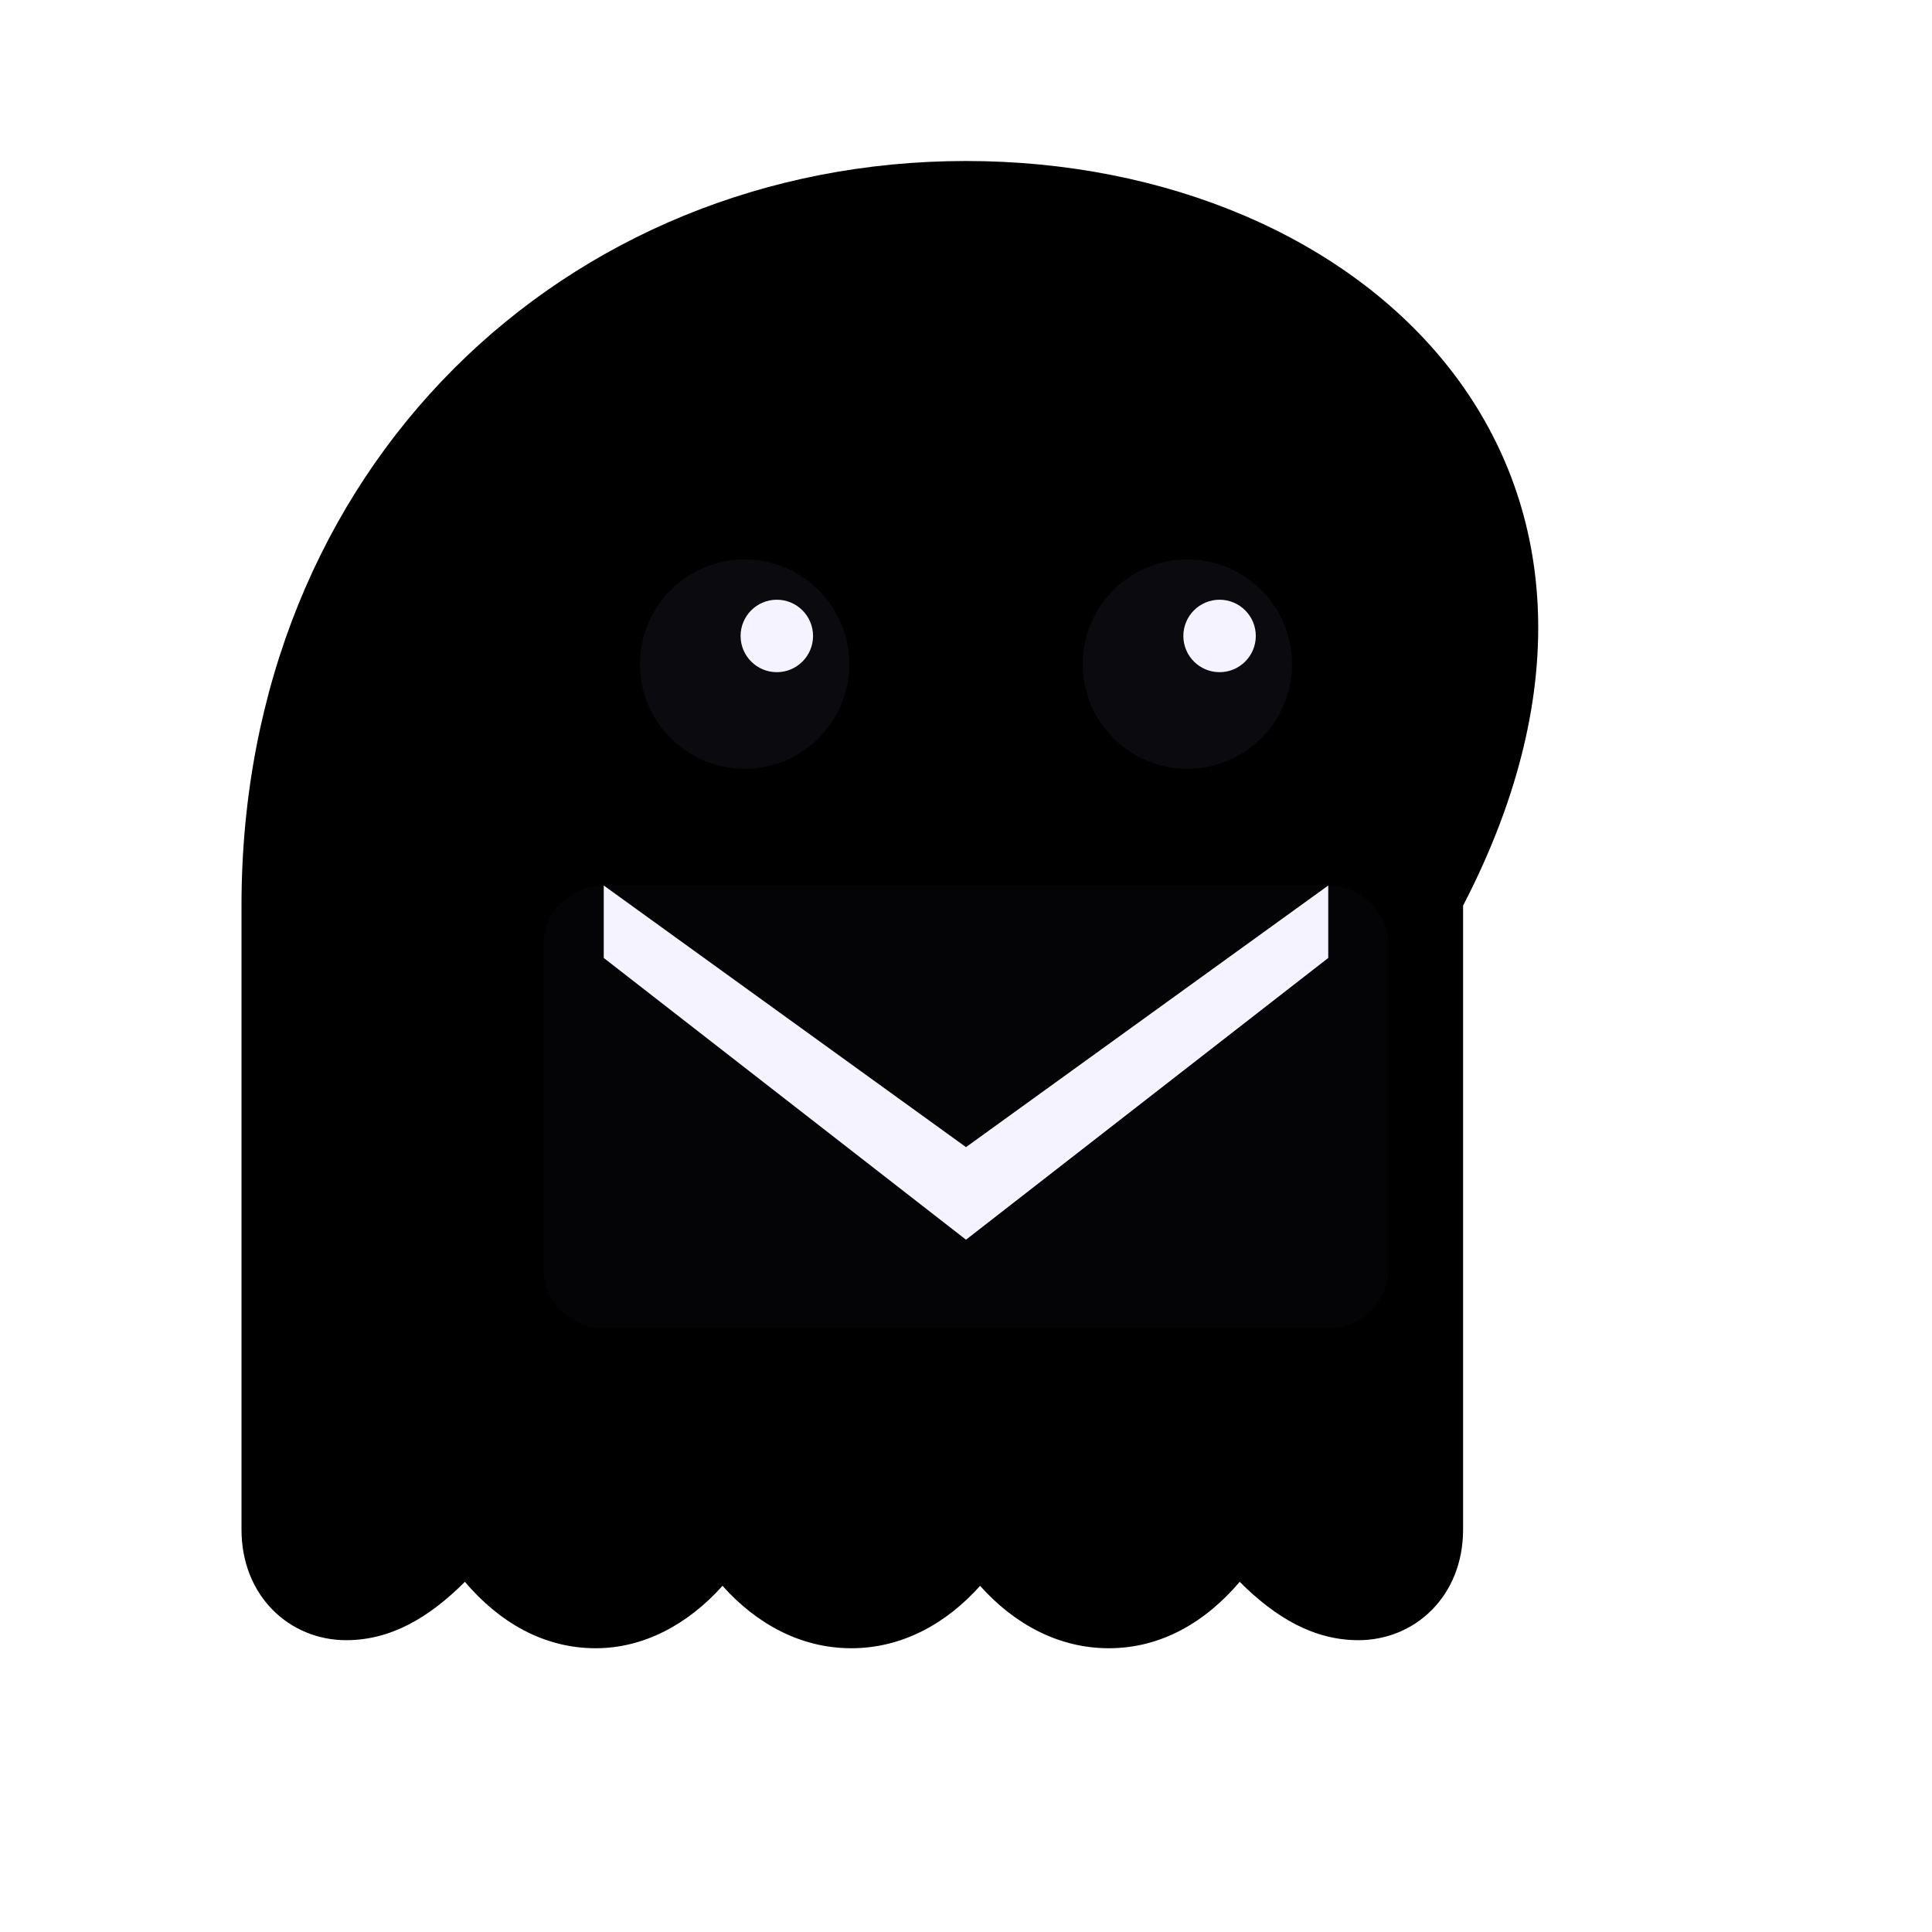
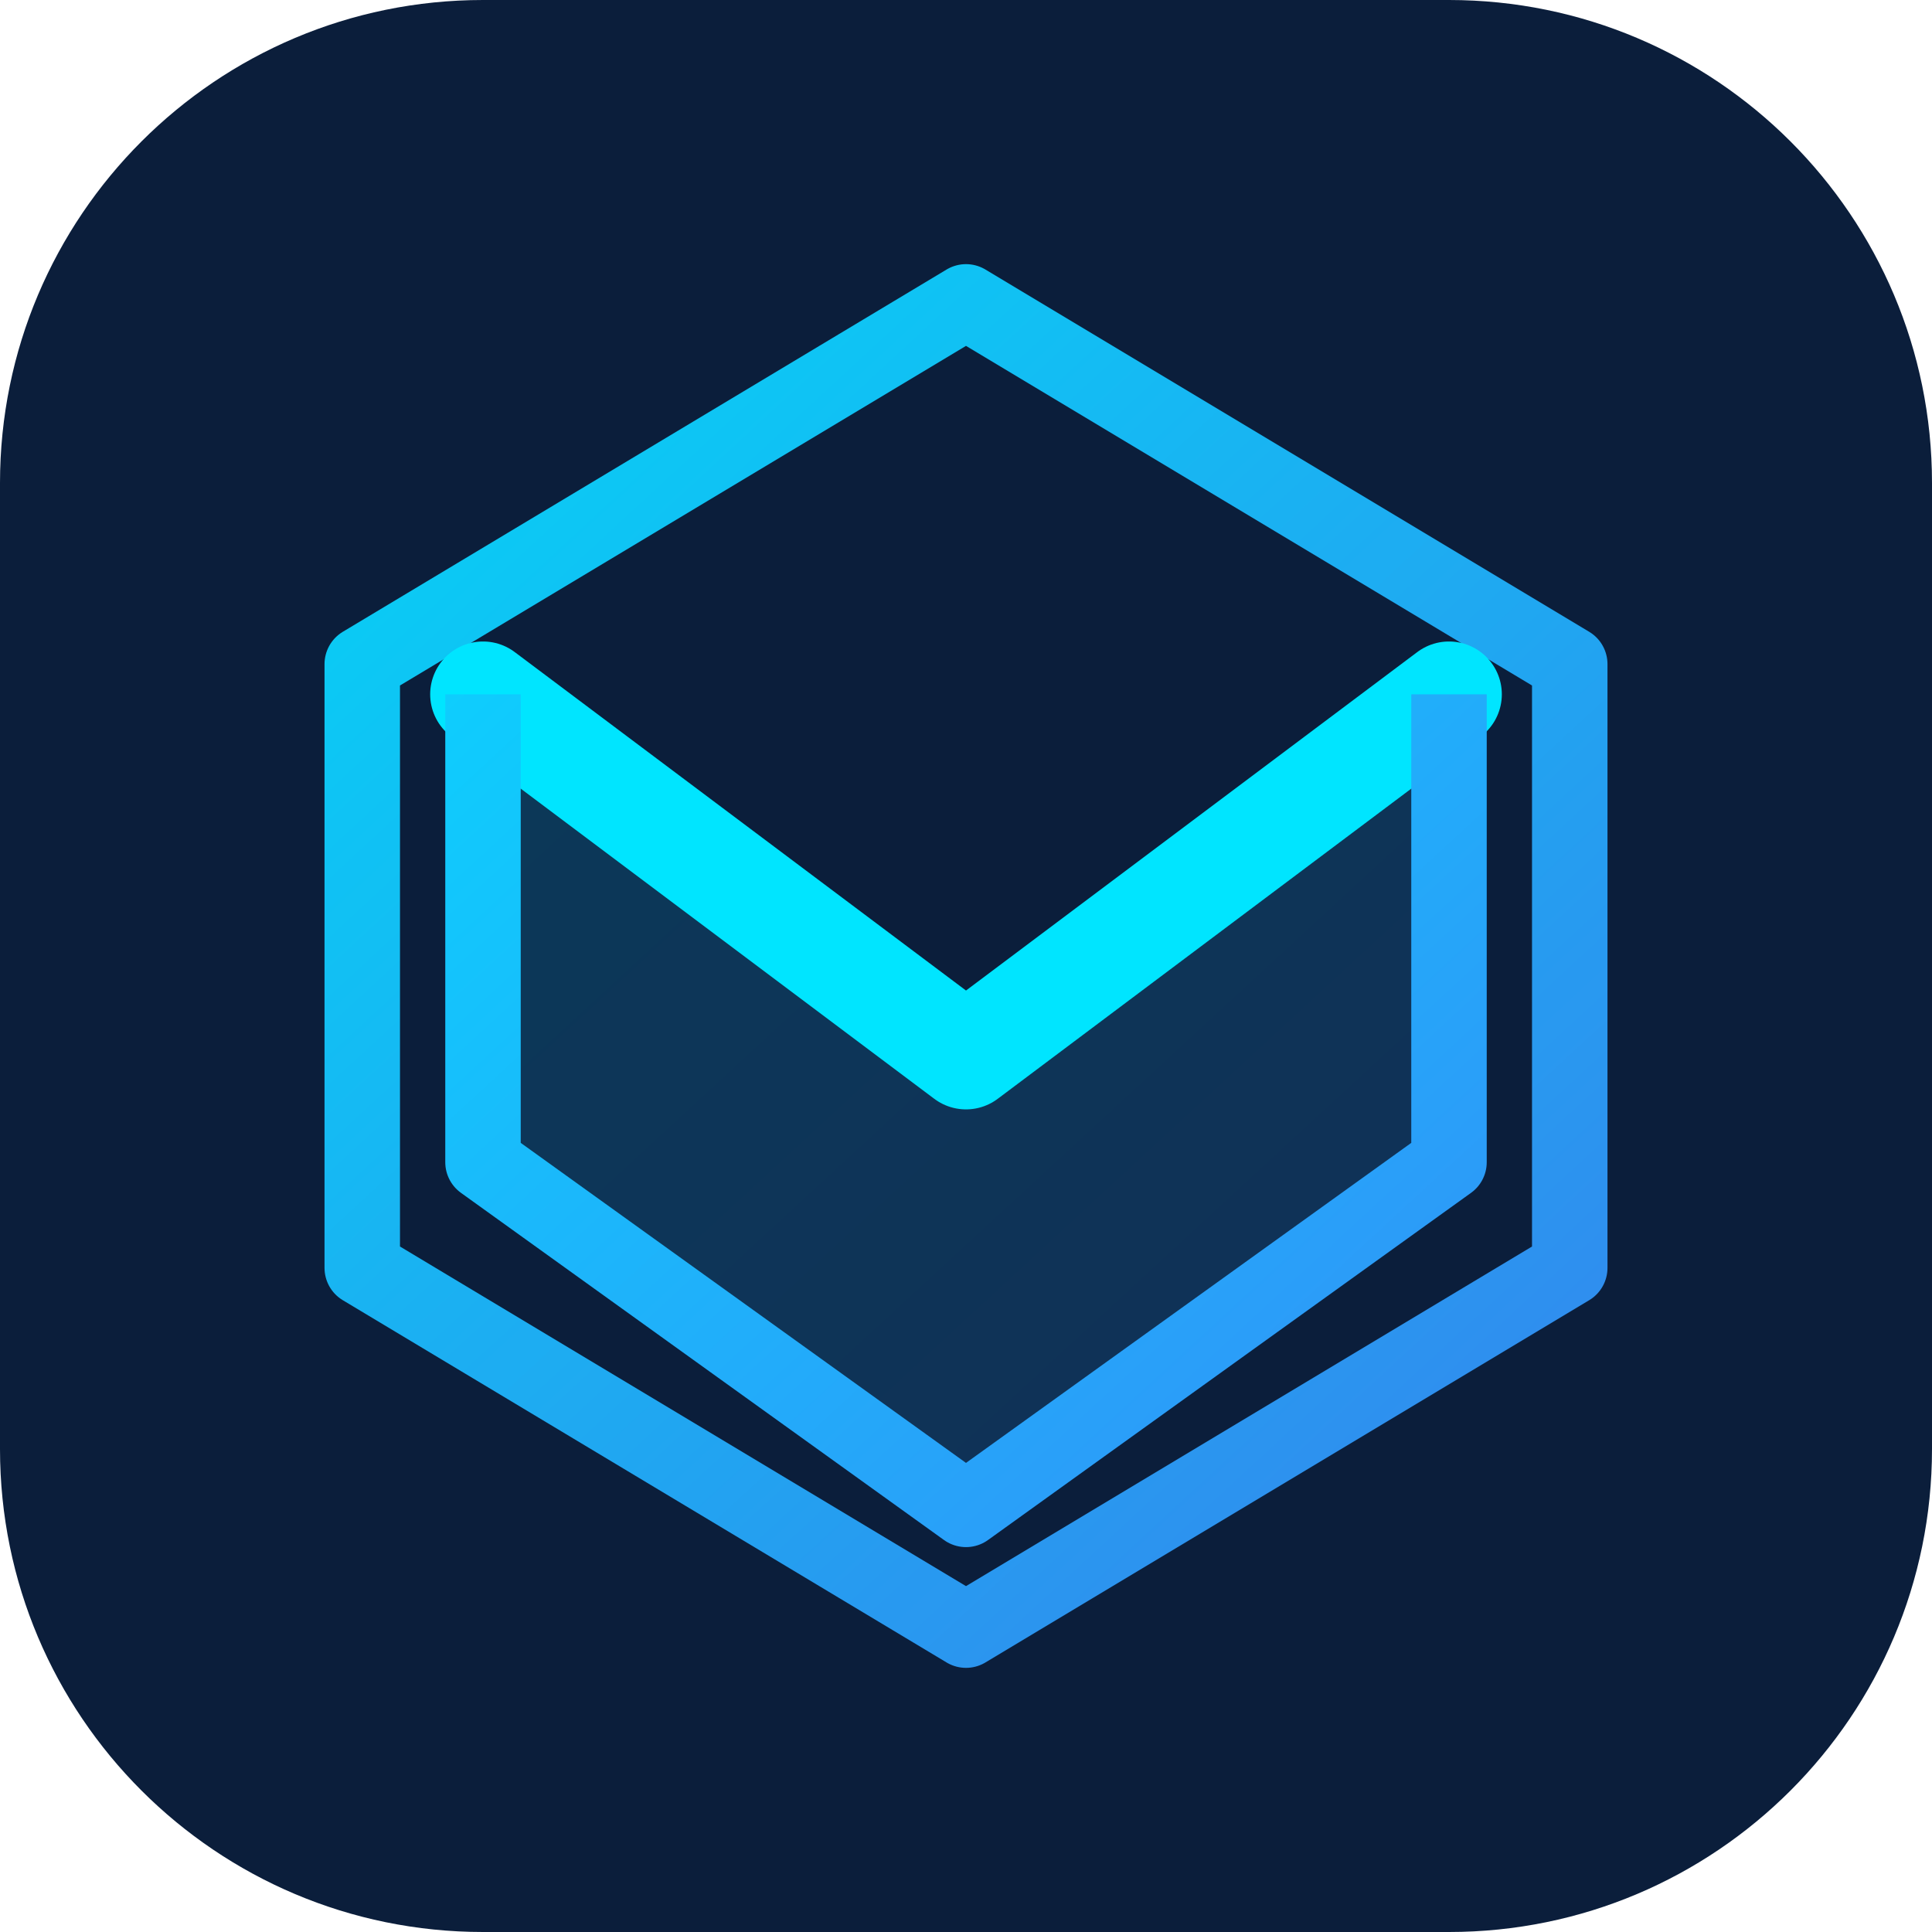
- <svg xmlns="http://www.w3.org/2000/svg" viewBox="0 0 48 48" fill="none" role="img" aria-label="Ghost Mail">
-   <path fill="currentColor" d="M24 4C14.06 4 6 11.6 6 22.5V38c0 1.66 1.2 2.75 2.6 2.75 1.1 0 2.05-.55 2.95-1.45.85 1 1.95 1.65 3.25 1.65 1.2 0 2.3-.6 3.15-1.55.85.95 1.95 1.55 3.2 1.55s2.35-.6 3.2-1.55c.85.95 1.95 1.55 3.2 1.55 1.3 0 2.4-.65 3.25-1.65.9.9 1.85 1.45 2.95 1.45 1.4 0 2.6-1.09 2.6-2.75V22.5C42 11.6 33.94 4 24 4z" />
-   <path fill="#0B0B0F" d="M15 22h18a1.5 1.5 0 0 1 1.5 1.5v8A1.5 1.5 0 0 1 33 33H15a1.5 1.5 0 0 1-1.5-1.5v-8A1.5 1.5 0 0 1 15 22z" opacity=".4" />
-   <path fill="#F5F3FF" d="M15 22l9 6.5 9-6.5v1.8L24 30.8 15 23.8V22z" />
-   <circle cx="18.5" cy="16.5" r="2.6" fill="#0B0B0F" />
-   <circle cx="29.5" cy="16.5" r="2.6" fill="#0B0B0F" />
-   <circle cx="19.3" cy="15.8" r=".9" fill="#F5F3FF" />
-   <circle cx="30.3" cy="15.8" r=".9" fill="#F5F3FF" />
+ <svg xmlns="http://www.w3.org/2000/svg" viewBox="0 0 64 64" role="img" aria-label="VeilMail">
+   <defs>
+     <linearGradient id="veil" x1="8" y1="6" x2="56" y2="58" gradientUnits="userSpaceOnUse">
+       <stop stop-color="#00E5FF" />
+       <stop offset="1" stop-color="#3B82F6" />
+     </linearGradient>
+   </defs>
+   <rect width="64" height="64" rx="16" fill="#0B1E3B" />
+   <path d="M12 22 32 10l20 12v20L32 54 12 42V22Z" fill="none" stroke="url(#veil)" stroke-width="2.5" stroke-linejoin="round" opacity=".95" />
+   <path d="M16 23.5 32 35l16-11.5v15L32 50 16 38.5v-15Z" fill="url(#veil)" fill-opacity=".15" />
+   <path d="m16 23 16 12 16-12" fill="none" stroke="#00E5FF" stroke-width="3.5" stroke-linecap="round" stroke-linejoin="round" />
+   <path d="M16 23v15.5L32 50l16-11.5V23" fill="none" stroke="url(#veil)" stroke-width="2.5" stroke-linejoin="round" />
</svg>
